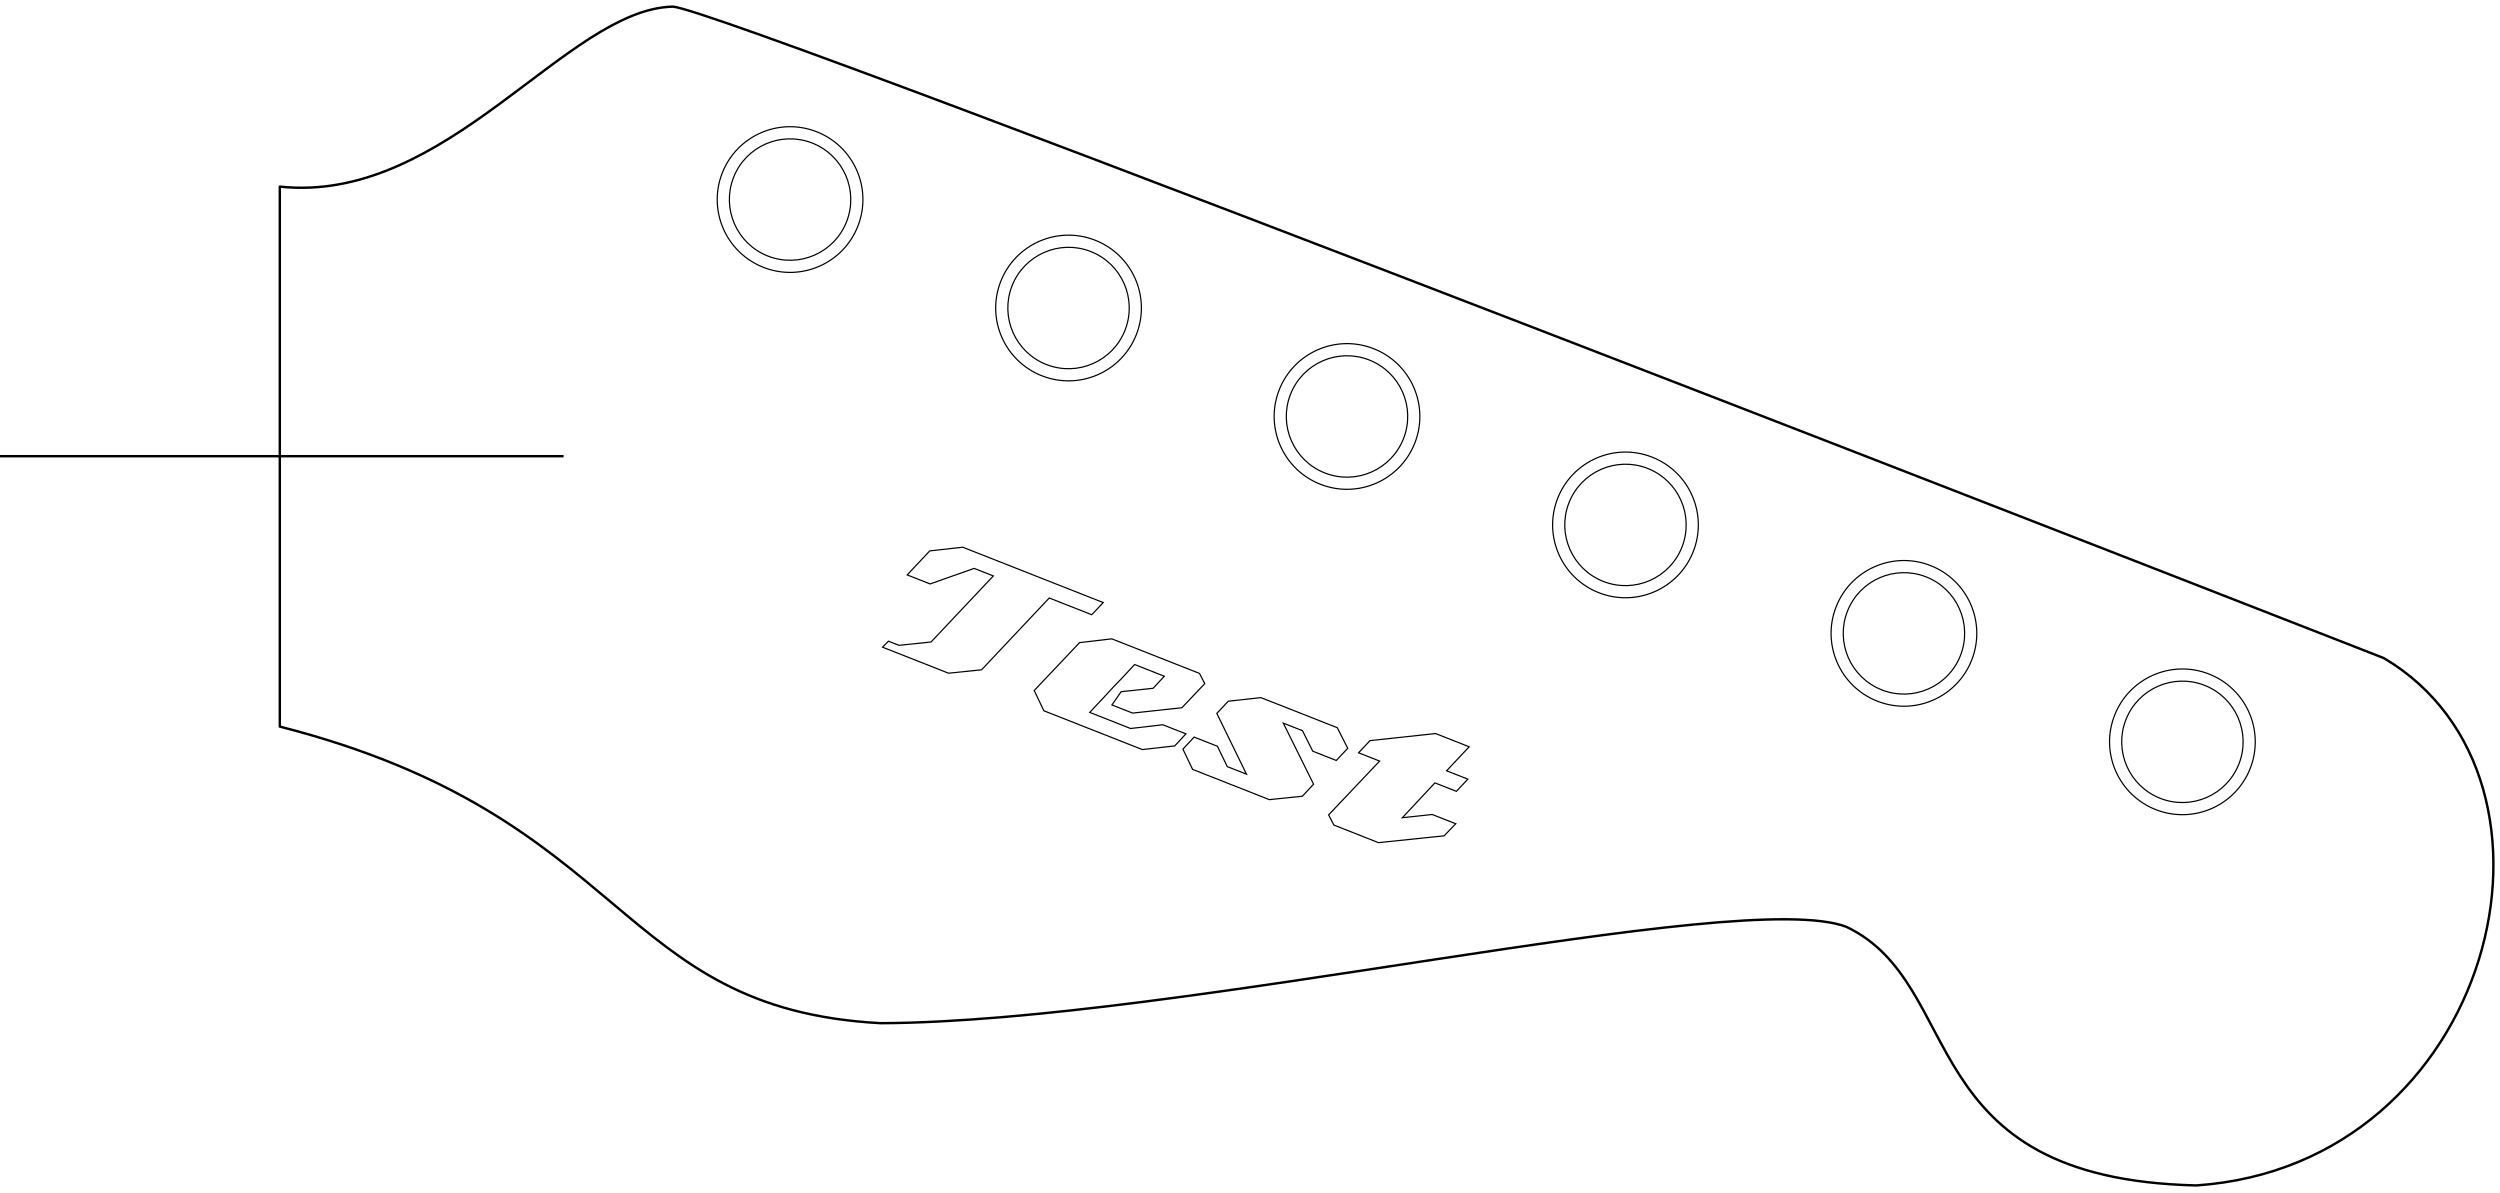
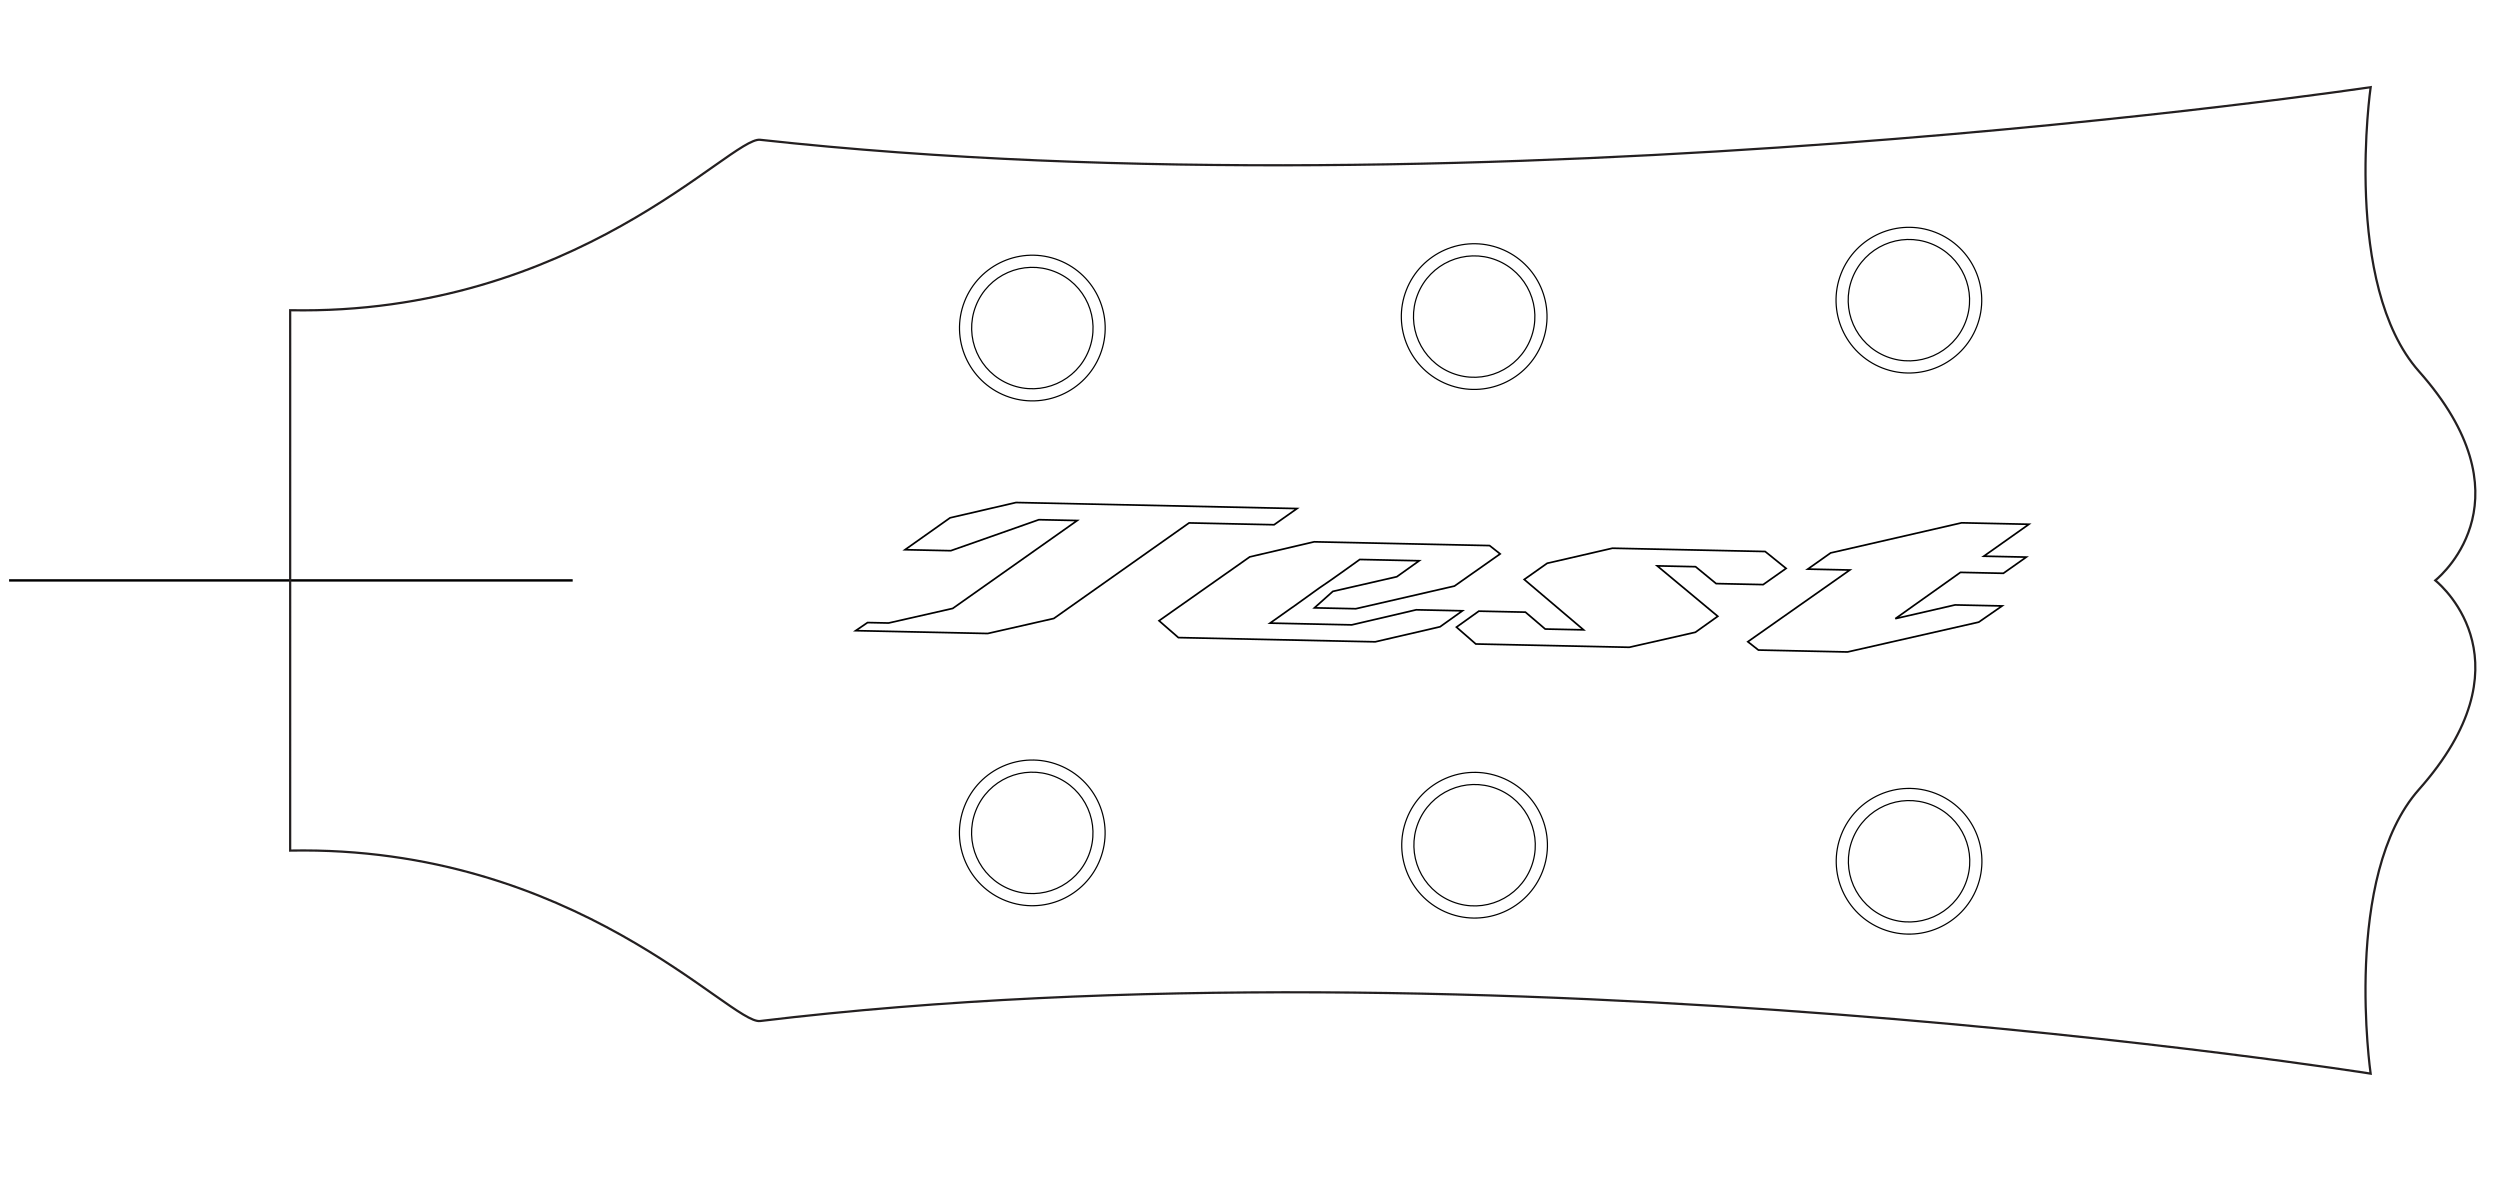
<svg xmlns="http://www.w3.org/2000/svg" height="98.2mm" width="205.945mm" id="svg2" version="1.1" viewBox="0 0 729.727 347.951">
  <defs id="defs5" />
-   <path id="contour" d="m 81.673,54.473 v 78.805 78.805 c 103.163,26.41 97.344,82.39 175.37,86.575 87.24,-0.358 250.845,-39.958 281.923,-28.118 35.518,17.019 18.691,73.561 102.114,75.476 86.935,-5.92 114.693,-118.393 54.757,-153.911 0,0 -483.931,-189.429 -499.47,-190.169 C 165.288,2.676 130.51,59.652 81.673,54.473 Z" style="fill:none;fill-opacity:0.75;fill-rule:evenodd;stroke:#000000;stroke-width:0.709;stroke-linecap:round;stroke-linejoin:round;stroke-miterlimit:4;stroke-dasharray:none;stroke-opacity:1" />
-   <path style="fill:none;stroke:#000000;stroke-width:0.709;stroke-linecap:butt;stroke-linejoin:miter;stroke-opacity:1;stroke-miterlimit:4;stroke-dasharray:none" d="M 0,133.159 H 164.509" id="midline" />
-   <path style="opacity:1;fill:none;fill-opacity:1;stroke:#000000;stroke-width:0.354;stroke-linecap:round;stroke-linejoin:bevel;stroke-miterlimit:4;stroke-dasharray:none;stroke-opacity:1;paint-order:stroke fill markers" d="m 328.405,96.335 a 17.717,17.717 45 0 1 -22.938,10.079 17.717,17.717 45 0 1 -10.079,-22.938 17.717,17.717 45 0 1 22.938,-10.079 17.717,17.717 45 0 1 10.079,22.938 z" id="h1_00_1000" />
-   <path style="opacity:1;fill:none;fill-opacity:1;stroke:#000000;stroke-width:0.354;stroke-linecap:round;stroke-linejoin:bevel;stroke-miterlimit:4;stroke-dasharray:none;stroke-opacity:1;paint-order:stroke fill markers" d="m 331.707,97.621 a 21.26,21.26 0 0 1 -27.526,12.095 21.26,21.26 0 0 1 -12.095,-27.526 21.26,21.26 0 0 1 27.526,-12.095 21.26,21.26 0 0 1 12.095,27.526 z" id="h2_500_1000" />
-   <path id="h3_0_1000" d="m 409.687,127.992 a 17.717,17.717 45 0 1 -22.938,10.079 17.717,17.717 45 0 1 -10.079,-22.938 17.717,17.717 45 0 1 22.938,-10.079 17.717,17.717 45 0 1 10.079,22.938 z" style="opacity:1;fill:none;fill-opacity:1;stroke:#000000;stroke-width:0.354;stroke-linecap:round;stroke-linejoin:bevel;stroke-miterlimit:4;stroke-dasharray:none;stroke-opacity:1;paint-order:stroke fill markers" />
-   <path id="h8_500_1000" d="m 412.989,129.278 a 21.26,21.26 0 0 1 -27.526,12.095 21.26,21.26 0 0 1 -12.095,-27.526 21.26,21.26 0 0 1 27.526,-12.095 21.26,21.26 0 0 1 12.095,27.526 z" style="opacity:1;fill:none;fill-opacity:1;stroke:#000000;stroke-width:0.354;stroke-linecap:round;stroke-linejoin:bevel;stroke-miterlimit:4;stroke-dasharray:none;stroke-opacity:1;paint-order:stroke fill markers" />
-   <path style="opacity:1;fill:none;fill-opacity:1;stroke:#000000;stroke-width:0.354;stroke-linecap:round;stroke-linejoin:bevel;stroke-miterlimit:4;stroke-dasharray:none;stroke-opacity:1;paint-order:stroke fill markers" d="m 490.969,159.649 a 17.717,17.717 45 0 1 -22.938,10.079 17.717,17.717 45 0 1 -10.079,-22.938 17.717,17.717 45 0 1 22.938,-10.079 17.717,17.717 45 0 1 10.079,22.938 z" id="h4_0_1000" />
-   <path style="opacity:1;fill:none;fill-opacity:1;stroke:#000000;stroke-width:0.354;stroke-linecap:round;stroke-linejoin:bevel;stroke-miterlimit:4;stroke-dasharray:none;stroke-opacity:1;paint-order:stroke fill markers" d="m 494.271,160.935 a 21.26,21.26 0 0 1 -27.526,12.095 21.26,21.26 0 0 1 -12.095,-27.526 21.26,21.26 0 0 1 27.526,-12.095 21.26,21.26 0 0 1 12.095,27.526 z" id="h9_500_1000" />
-   <path id="h5_0_1000" d="m 572.252,191.306 a 17.717,17.717 45 0 1 -22.938,10.079 17.717,17.717 45 0 1 -10.079,-22.938 17.717,17.717 45 0 1 22.938,-10.079 17.717,17.717 45 0 1 10.079,22.938 z" style="opacity:1;fill:none;fill-opacity:1;stroke:#000000;stroke-width:0.354;stroke-linecap:round;stroke-linejoin:bevel;stroke-miterlimit:4;stroke-dasharray:none;stroke-opacity:1;paint-order:stroke fill markers" />
-   <path id="h10_500_1000" d="m 575.553,192.592 a 21.26,21.26 0 0 1 -27.526,12.095 21.26,21.26 0 0 1 -12.095,-27.526 21.26,21.26 0 0 1 27.526,-12.095 21.26,21.26 0 0 1 12.095,27.526 z" style="opacity:1;fill:none;fill-opacity:1;stroke:#000000;stroke-width:0.354;stroke-linecap:round;stroke-linejoin:bevel;stroke-miterlimit:4;stroke-dasharray:none;stroke-opacity:1;paint-order:stroke fill markers" />
-   <path style="opacity:1;fill:none;fill-opacity:1;stroke:#000000;stroke-width:0.354;stroke-linecap:round;stroke-linejoin:bevel;stroke-miterlimit:4;stroke-dasharray:none;stroke-opacity:1;paint-order:stroke fill markers" d="m 247.123,64.678 a 17.717,17.717 45 0 1 -22.938,10.079 17.717,17.717 45 0 1 -10.079,-22.938 17.717,17.717 45 0 1 22.938,-10.079 17.717,17.717 45 0 1 10.079,22.938 z" id="h6_0_1000" />
-   <path style="opacity:1;fill:none;fill-opacity:1;stroke:#000000;stroke-width:0.354;stroke-linecap:round;stroke-linejoin:bevel;stroke-miterlimit:4;stroke-dasharray:none;stroke-opacity:1;paint-order:stroke fill markers" d="m 250.425,65.964 a 21.26,21.26 0 0 1 -27.526,12.095 21.26,21.26 0 0 1 -12.095,-27.526 21.26,21.26 0 0 1 27.526,-12.095 21.26,21.26 0 0 1 12.095,27.526 z" id="h11_500_1000" />
-   <path id="h13_0_1000" d="m 653.534,222.963 a 17.717,17.717 45 0 1 -22.938,10.079 17.717,17.717 45 0 1 -10.079,-22.938 17.717,17.717 45 0 1 22.938,-10.079 17.717,17.717 45 0 1 10.079,22.938 z" style="opacity:1;fill:none;fill-opacity:1;stroke:#000000;stroke-width:0.354;stroke-linecap:round;stroke-linejoin:bevel;stroke-miterlimit:4;stroke-dasharray:none;stroke-opacity:1;paint-order:stroke fill markers" />
-   <path id="h7_500_1000" d="m 656.836,224.249 a 21.26,21.26 0 0 1 -27.526,12.095 21.26,21.26 0 0 1 -12.095,-27.526 21.26,21.26 0 0 1 27.526,-12.095 21.26,21.26 0 0 1 12.095,27.526 z" style="opacity:1;fill:none;fill-opacity:1;stroke:#000000;stroke-width:0.354;stroke-linecap:round;stroke-linejoin:bevel;stroke-miterlimit:4;stroke-dasharray:none;stroke-opacity:1;paint-order:stroke fill markers" />
-   <path style="font-style:normal;font-variant:normal;font-weight:bold;font-stretch:normal;font-size:37.5px;line-height:1.25;font-family:'Hollowed Ground 5';-inkscape-font-specification:'Hollowed Ground 5, Bold';font-variant-ligatures:normal;font-variant-caps:normal;font-variant-numeric:normal;font-feature-settings:normal;text-align:start;letter-spacing:0px;word-spacing:0px;writing-mode:lr-tb;text-anchor:start;fill:none;fill-opacity:1;stroke:#000000;stroke-width:0.354;stroke-miterlimit:4;stroke-dasharray:none" d="m 281.003,159.721 -9.615,1.082 -6.586,7.006 3.072,1.212 3.611,1.423 12.854,-4.536 5.599,2.206 -18.173,19.277 -9.36,0.972 -3.071,-1.21 -1.734,1.754 15.661,6.171 3.611,1.425 9.648,-1 19.741,-20.956 12.407,4.889 3.351,-3.55 -37.401,-14.742 z" id="h17_0_50" />
-   <path style="font-style:normal;font-variant:normal;font-weight:bold;font-stretch:normal;font-size:37.5px;line-height:1.25;font-family:'Hollowed Ground 5';-inkscape-font-specification:'Hollowed Ground 5, Bold';font-variant-ligatures:normal;font-variant-caps:normal;font-variant-numeric:normal;font-feature-settings:normal;text-align:start;letter-spacing:0px;word-spacing:0px;writing-mode:lr-tb;text-anchor:start;fill:none;fill-opacity:1;stroke:#000000;stroke-width:0.354;stroke-miterlimit:4;stroke-dasharray:none" d="m 324.522,186.473 -9.404,1.095 -13.24,13.989 2.822,5.912 25.115,9.899 3.615,1.423 9.467,-1.069 3.263,-3.514 -3.131,-1.234 -3.615,-1.425 -9.408,1.093 -11.926,-4.7 3.241,-3.455 0.013,0.006 3.94,-4.281 c 1.987,-1.96 3.961,-4.164 5.902,-6.244 l 8.672,3.419 -3.265,3.514 -9.337,1 -2.69,3.862 6.041,2.38 14.394,-1.564 6.671,-7.04 -1.542,-2.975 -21.982,-8.665 z" id="h18_0_50" />
-   <path style="font-style:normal;font-variant:normal;font-weight:bold;font-stretch:normal;font-size:37.5px;line-height:1.25;font-family:'Hollowed Ground 5';-inkscape-font-specification:'Hollowed Ground 5, Bold';font-variant-ligatures:normal;font-variant-caps:normal;font-variant-numeric:normal;font-feature-settings:normal;text-align:start;letter-spacing:0px;word-spacing:0px;writing-mode:lr-tb;text-anchor:start;fill:none;fill-opacity:1;stroke:#000000;stroke-width:0.354;stroke-miterlimit:4;stroke-dasharray:none" d="m 368.05,203.628 -9.525,1.047 -3.351,3.552 8.663,17.747 -5.603,-2.206 -2.88,-5.936 -3.19,-1.258 -3.615,-1.425 -3.265,3.516 2.822,5.912 18.792,7.405 3.611,1.425 9.648,-0.998 3.265,-3.516 -8.84,-17.818 5.599,2.206 2.999,5.982 3.252,1.284 3.615,1.423 3.347,-3.552 -3.058,-6.006 -18.671,-7.359 z" id="h19_0_50" />
-   <path style="font-style:normal;font-variant:normal;font-weight:bold;font-stretch:normal;font-size:37.5px;line-height:1.25;font-family:'Hollowed Ground 5';-inkscape-font-specification:'Hollowed Ground 5, Bold';font-variant-ligatures:normal;font-variant-caps:normal;font-variant-numeric:normal;font-feature-settings:normal;text-align:start;letter-spacing:0px;word-spacing:0px;writing-mode:lr-tb;text-anchor:start;fill:none;fill-opacity:1;stroke:#000000;stroke-width:0.354;stroke-miterlimit:4;stroke-dasharray:none" d="m 419.015,214.113 -19.116,2.067 -3.347,3.554 6.143,2.421 -14.888,15.705 1.544,2.972 9.397,3.704 3.611,1.423 19.153,-1.985 3.408,-3.527 -3.252,-1.282 -3.615,-1.425 -8.721,0.947 9.507,-10.172 6.264,2.47 3.347,-3.554 -6.204,-2.444 6.588,-7.006 -6.204,-2.444 z" id="h20_0_50" />
+   <path style="fill:none;stroke:#000000;stroke-width:0.709;stroke-linecap:butt;stroke-linejoin:miter;stroke-miterlimit:4;stroke-dasharray:none;stroke-opacity:1" d="M 2.653,169.414 H 167.162" id="midline" />
+   <path style="font-style:normal;font-variant:normal;font-weight:bold;font-stretch:normal;font-size:37.5px;line-height:1.25;font-family:'Hollowed Ground 5';-inkscape-font-specification:'Hollowed Ground 5, Bold';font-variant-ligatures:normal;font-variant-caps:normal;font-variant-numeric:normal;font-feature-settings:normal;text-align:start;letter-spacing:0px;word-spacing:0px;writing-mode:lr-tb;text-anchor:start;fill:none;fill-opacity:1;stroke:#000000;stroke-width:0.501;stroke-miterlimit:4;stroke-dasharray:none" d="m 296.567,146.68 -19.23,4.458 -13.173,9.318 6.145,0.133 7.222,0.155 25.708,-9.049 11.199,0.24 -36.346,25.659 -18.721,4.259 -6.141,-0.132 -3.468,2.363 31.322,0.671 7.222,0.157 19.296,-4.388 39.481,-27.889 24.814,0.532 6.702,-4.727 -74.802,-1.608 z" id="h17_0_50" />
+   <path style="font-style:normal;font-variant:normal;font-weight:bold;font-stretch:normal;font-size:37.5px;line-height:1.25;font-family:'Hollowed Ground 5';-inkscape-font-specification:'Hollowed Ground 5, Bold';font-variant-ligatures:normal;font-variant-caps:normal;font-variant-numeric:normal;font-feature-settings:normal;text-align:start;letter-spacing:0px;word-spacing:0px;writing-mode:lr-tb;text-anchor:start;fill:none;fill-opacity:1;stroke:#000000;stroke-width:0.501;stroke-miterlimit:4;stroke-dasharray:none" d="m 383.604,158.15 -18.809,4.397 -26.481,18.639 5.643,4.922 50.229,1.079 7.229,0.153 18.933,-4.394 6.526,-4.66 -6.262,-0.135 -7.229,-0.155 -18.816,4.397 -23.851,-0.513 6.482,-4.593 0.026,10e-4 7.881,-5.665 c 3.973,-2.657 7.922,-5.555 11.803,-8.316 l 17.344,0.373 -6.53,4.66 -18.673,4.278 -5.38,4.806 12.081,0.259 28.788,-6.618 13.341,-9.383 -3.083,-2.434 -43.964,-0.945 z" id="h18_0_50" />
+   <path style="font-style:normal;font-variant:normal;font-weight:bold;font-stretch:normal;font-size:37.5px;line-height:1.25;font-family:'Hollowed Ground 5';-inkscape-font-specification:'Hollowed Ground 5, Bold';font-variant-ligatures:normal;font-variant-caps:normal;font-variant-numeric:normal;font-feature-settings:normal;text-align:start;letter-spacing:0px;word-spacing:0px;writing-mode:lr-tb;text-anchor:start;fill:none;fill-opacity:1;stroke:#000000;stroke-width:0.501;stroke-miterlimit:4;stroke-dasharray:none" d="m 470.66,160.02 -19.05,4.392 -6.702,4.729 17.325,14.705 -11.206,-0.239 -5.761,-4.925 -6.379,-0.138 -7.229,-0.155 -6.53,4.662 5.643,4.922 37.584,0.806 7.222,0.157 19.296,-4.386 6.53,-4.662 -17.681,-14.714 11.199,0.24 5.999,4.929 6.504,0.142 7.229,0.153 6.694,-4.728 -6.116,-4.932 -37.343,-0.802 z" id="h19_0_50" />
+   <path style="font-style:normal;font-variant:normal;font-weight:bold;font-stretch:normal;font-size:37.5px;line-height:1.25;font-family:'Hollowed Ground 5';-inkscape-font-specification:'Hollowed Ground 5, Bold';font-variant-ligatures:normal;font-variant-caps:normal;font-variant-numeric:normal;font-feature-settings:normal;text-align:start;letter-spacing:0px;word-spacing:0px;writing-mode:lr-tb;text-anchor:start;fill:none;fill-opacity:1;stroke:#000000;stroke-width:0.501;stroke-miterlimit:4;stroke-dasharray:none" d="m 572.591,152.607 -38.232,8.78 -6.694,4.729 12.286,0.263 -29.777,20.933 3.087,2.43 18.794,0.404 7.222,0.155 38.306,-8.711 6.815,-4.723 -6.504,-0.14 -7.229,-0.155 -17.443,4.009 19.014,-13.51 12.528,0.27 6.694,-4.729 -12.407,-0.266 13.176,-9.319 -12.407,-0.266 z" id="h20_0_50" />
+   <path style="fill:none;stroke:#231f20;stroke-width:0.653;stroke-linecap:butt;stroke-linejoin:miter;stroke-miterlimit:4;stroke-dasharray:none;stroke-opacity:1" d="m 221.858,298.026 c 212.257,-25.536 470.108,15.356 470.108,15.356 0,0 -8.289,-57.695 14.114,-82.957 32.381,-36.514 7.437,-58.798 4.764,-61.01 2.653,-2.195 27.635,-24.482 -4.76,-61.012 C 683.682,83.141 691.97,25.446 691.97,25.446 c 0,0 -258.181,38.599 -470.108,15.356 -8.56,-0.938 -53.783,51.321 -137.162,49.752 0,0 -0.005,157.721 -0.005,157.721 83.379,-1.571 128.614,50.779 137.163,49.752 z" id="contour" />
+   <path id="h13_0_1000" d="m 317.842,102.184 a 17.717,17.717 0 0 1 -22.938,10.079 17.717,17.717 0 0 1 -10.079,-22.938 17.717,17.717 0 0 1 22.938,-10.079 17.717,17.717 0 0 1 10.079,22.938 z" style="opacity:1;fill:none;fill-opacity:1;stroke:#000000;stroke-width:0.354;stroke-linecap:round;stroke-linejoin:bevel;stroke-miterlimit:4;stroke-dasharray:none;stroke-opacity:1;paint-order:stroke fill markers" />
+   <path id="h7_500_1000" d="m 321.144,103.47 a 21.26,21.26 0 0 1 -27.526,12.095 21.26,21.26 0 0 1 -12.095,-27.526 21.26,21.26 0 0 1 27.526,-12.095 21.26,21.26 0 0 1 12.095,27.526 z" style="opacity:1;fill:none;fill-opacity:1;stroke:#000000;stroke-width:0.354;stroke-linecap:round;stroke-linejoin:bevel;stroke-miterlimit:4;stroke-dasharray:none;stroke-opacity:1;paint-order:stroke fill markers" />
+   <path id="h5_0_1000" d="m 446.809,98.838 a 17.717,17.717 0 0 1 -22.938,10.079 17.717,17.717 0 0 1 -10.079,-22.938 17.717,17.717 0 0 1 22.938,-10.079 17.717,17.717 0 0 1 10.079,22.938 z" style="opacity:1;fill:none;fill-opacity:1;stroke:#000000;stroke-width:0.354;stroke-linecap:round;stroke-linejoin:bevel;stroke-miterlimit:4;stroke-dasharray:none;stroke-opacity:1;paint-order:stroke fill markers" />
+   <path id="h10_500_1000" d="m 450.111,100.124 a 21.26,21.26 0 0 1 -27.526,12.095 21.26,21.26 0 0 1 -12.095,-27.526 21.26,21.26 0 0 1 27.526,-12.095 21.26,21.26 0 0 1 12.095,27.526 z" style="opacity:1;fill:none;fill-opacity:1;stroke:#000000;stroke-width:0.354;stroke-linecap:round;stroke-linejoin:bevel;stroke-miterlimit:4;stroke-dasharray:none;stroke-opacity:1;paint-order:stroke fill markers" />
+   <path style="opacity:1;fill:none;fill-opacity:1;stroke:#000000;stroke-width:0.354;stroke-linecap:round;stroke-linejoin:bevel;stroke-miterlimit:4;stroke-dasharray:none;stroke-opacity:1;paint-order:stroke fill markers" d="m 573.697,94.045 a 17.717,17.717 0 0 1 -22.938,10.079 17.717,17.717 0 0 1 -10.079,-22.938 17.717,17.717 0 0 1 22.938,-10.079 17.717,17.717 0 0 1 10.079,22.938 z" id="h4_0_1000" />
+   <path style="opacity:1;fill:none;fill-opacity:1;stroke:#000000;stroke-width:0.354;stroke-linecap:round;stroke-linejoin:bevel;stroke-miterlimit:4;stroke-dasharray:none;stroke-opacity:1;paint-order:stroke fill markers" d="m 576.999,95.331 a 21.26,21.26 0 0 1 -27.526,12.095 21.26,21.26 0 0 1 -12.095,-27.526 21.26,21.26 0 0 1 27.526,-12.095 21.26,21.26 0 0 1 12.095,27.526 z" id="h9_500_1000" />
+   <path id="h3_0_1000" d="m 317.82,249.541 a 17.717,17.717 0 0 1 -22.938,10.079 17.717,17.717 0 0 1 -10.079,-22.938 17.717,17.717 0 0 1 22.938,-10.079 17.717,17.717 0 0 1 10.079,22.938 z" style="opacity:1;fill:none;fill-opacity:1;stroke:#000000;stroke-width:0.354;stroke-linecap:round;stroke-linejoin:bevel;stroke-miterlimit:4;stroke-dasharray:none;stroke-opacity:1;paint-order:stroke fill markers" />
+   <path id="h8_500_1000" d="m 321.122,250.826 a 21.26,21.26 0 0 1 -27.526,12.095 21.26,21.26 0 0 1 -12.095,-27.526 21.26,21.26 0 0 1 27.526,-12.095 21.26,21.26 0 0 1 12.095,27.526 z" style="opacity:1;fill:none;fill-opacity:1;stroke:#000000;stroke-width:0.354;stroke-linecap:round;stroke-linejoin:bevel;stroke-miterlimit:4;stroke-dasharray:none;stroke-opacity:1;paint-order:stroke fill markers" />
+   <path style="opacity:1;fill:none;fill-opacity:1;stroke:#000000;stroke-width:0.354;stroke-linecap:round;stroke-linejoin:bevel;stroke-miterlimit:4;stroke-dasharray:none;stroke-opacity:1;paint-order:stroke fill markers" d="m 573.75,257.826 a 17.717,17.717 0 0 1 -22.938,10.079 17.717,17.717 0 0 1 -10.079,-22.938 17.717,17.717 0 0 1 22.938,-10.079 17.717,17.717 0 0 1 10.079,22.938 z" id="h1_00_1000" />
+   <path style="opacity:1;fill:none;fill-opacity:1;stroke:#000000;stroke-width:0.354;stroke-linecap:round;stroke-linejoin:bevel;stroke-miterlimit:4;stroke-dasharray:none;stroke-opacity:1;paint-order:stroke fill markers" d="m 577.052,259.112 a 21.26,21.26 0 0 1 -27.526,12.095 21.26,21.26 0 0 1 -12.095,-27.526 21.26,21.26 0 0 1 27.526,-12.095 21.26,21.26 0 0 1 12.095,27.526 z" id="h2_500_1000" />
+   <path style="opacity:1;fill:none;fill-opacity:1;stroke:#000000;stroke-width:0.354;stroke-linecap:round;stroke-linejoin:bevel;stroke-miterlimit:4;stroke-dasharray:none;stroke-opacity:1;paint-order:stroke fill markers" d="m 446.929,253.139 a 17.717,17.717 0 0 1 -22.938,10.079 17.717,17.717 0 0 1 -10.079,-22.938 17.717,17.717 0 0 1 22.938,-10.079 17.717,17.717 0 0 1 10.079,22.938 z" id="h6_0_1000" />
+   <path style="opacity:1;fill:none;fill-opacity:1;stroke:#000000;stroke-width:0.354;stroke-linecap:round;stroke-linejoin:bevel;stroke-miterlimit:4;stroke-dasharray:none;stroke-opacity:1;paint-order:stroke fill markers" d="m 450.23,254.425 a 21.26,21.26 0 0 1 -27.526,12.095 21.26,21.26 0 0 1 -12.095,-27.526 21.26,21.26 0 0 1 27.526,-12.095 21.26,21.26 0 0 1 12.095,27.526 z" id="h11_500_1000" />
</svg>
